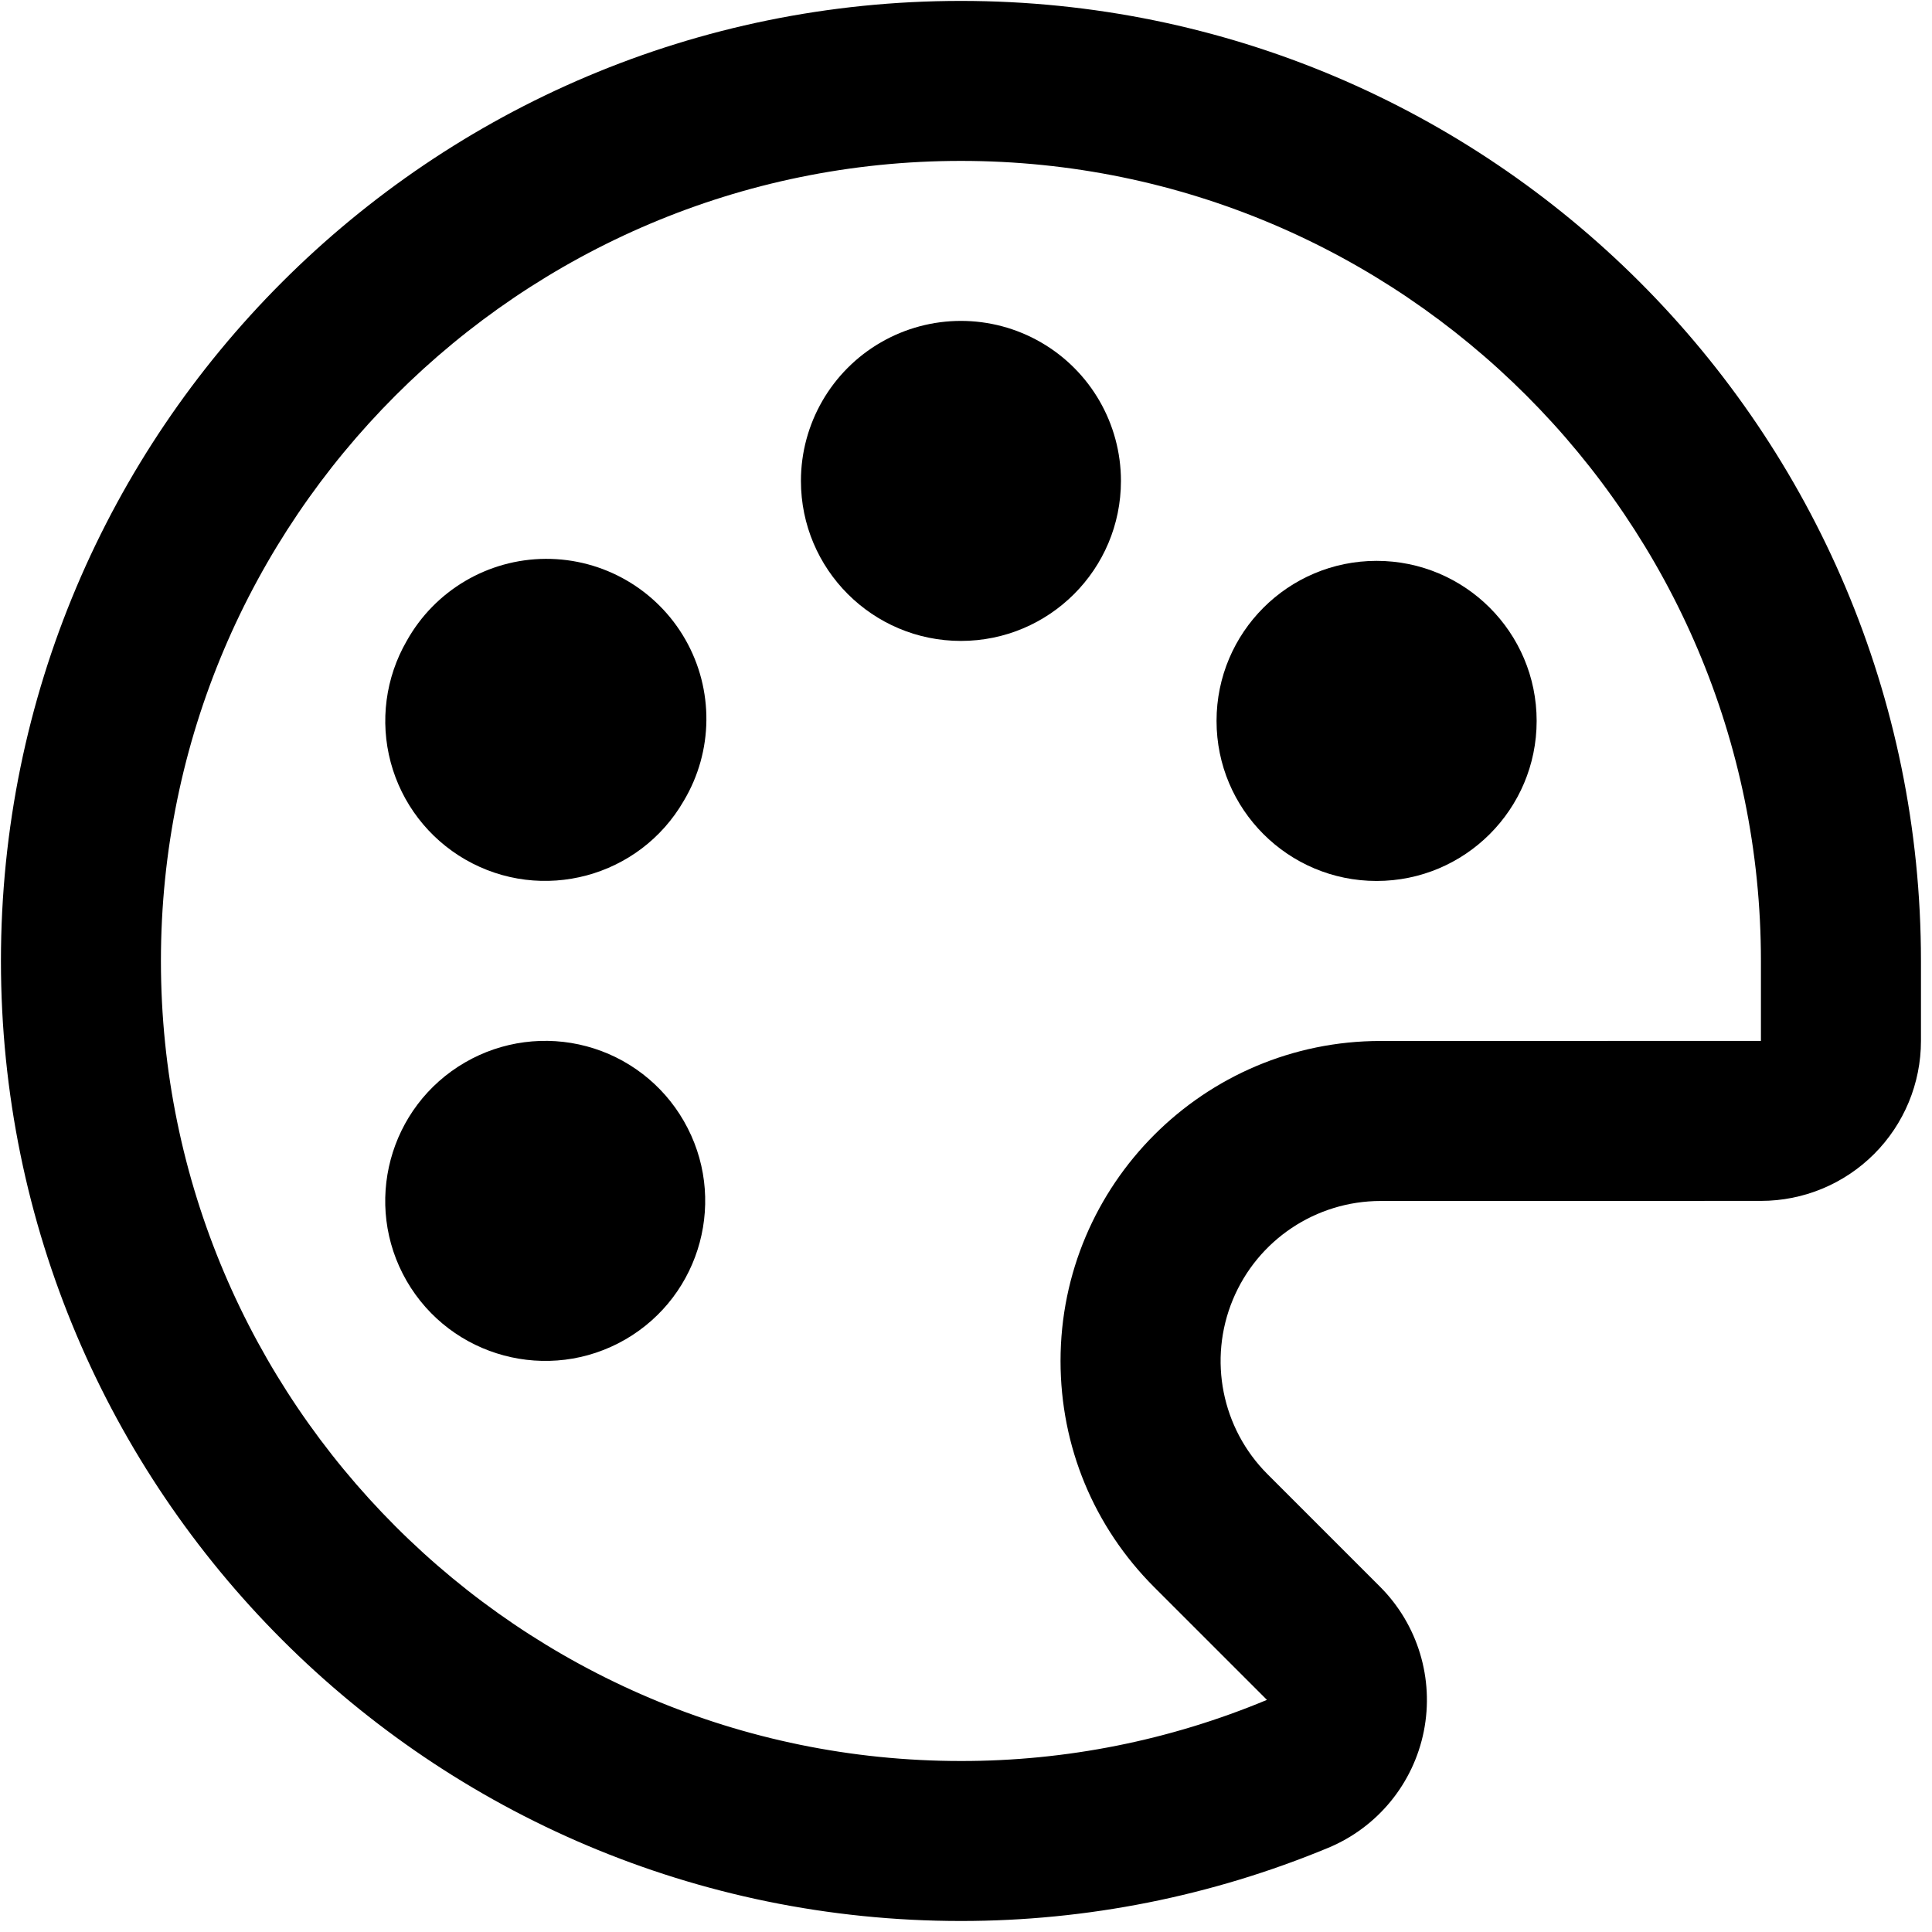
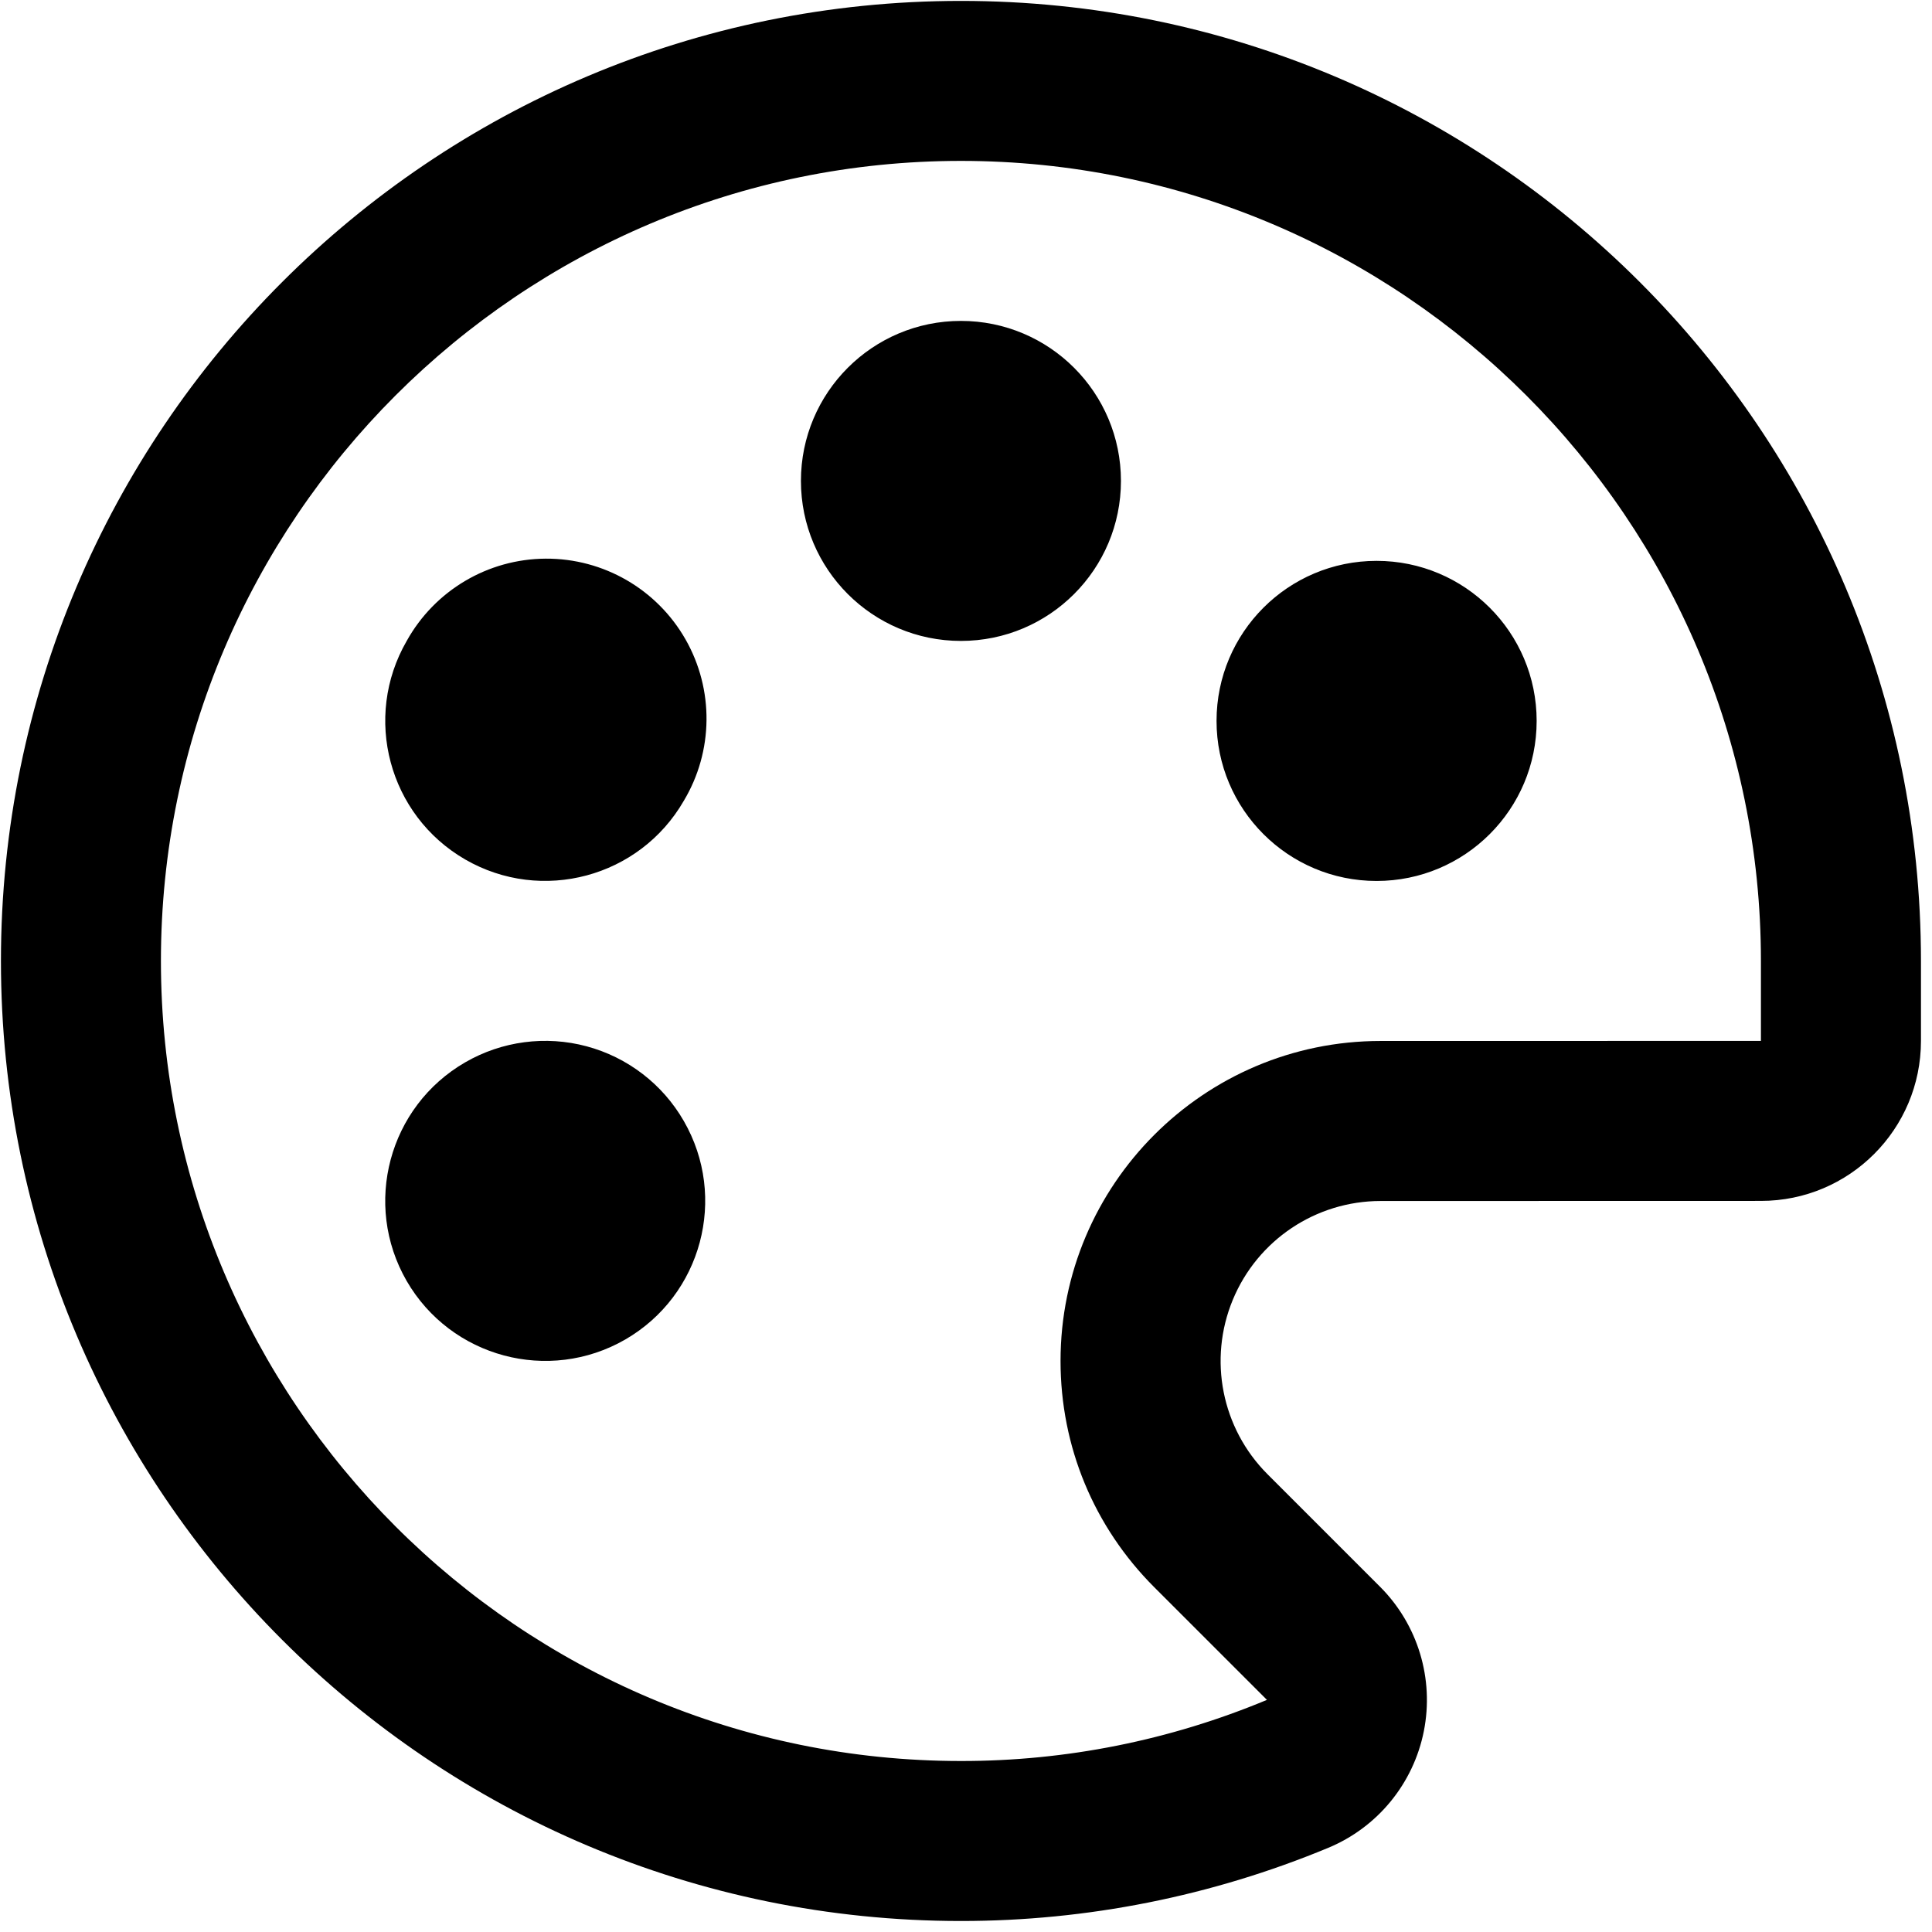
- <svg xmlns="http://www.w3.org/2000/svg" width="150px" height="150px" viewBox="0 0 150 150" version="1.1">
-   <g id="页面-1" stroke="none" stroke-width="1" fill="none" fill-rule="evenodd">
-     <g id="palette" fill="#000000" fill-rule="nonzero">
-       <path d="M74.607,0.071 C33.445,0.071 0.073,33.438 0.073,74.605 C0.073,115.772 33.445,149.145 74.607,149.145 C84.391,149.147 94.079,147.217 103.116,143.467 C106.949,141.877 109.736,138.479 110.546,134.408 C111.356,130.338 110.081,126.132 107.149,123.196 L98.404,114.451 C94.853,110.898 93.792,105.556 95.714,100.915 C97.636,96.274 102.163,93.247 107.186,93.244 L136.72,93.237 C140.015,93.237 143.174,91.929 145.504,89.599 C147.834,87.27 149.143,84.11 149.143,80.816 L149.143,74.605 C149.141,33.436 115.774,0.071 74.607,0.071 Z M136.718,80.816 L107.184,80.821 C93.481,80.821 82.34,91.962 82.34,105.665 C82.34,112.304 84.924,118.537 89.618,123.233 L98.365,131.978 C90.838,135.119 82.761,136.732 74.605,136.724 C40.359,136.724 12.494,108.857 12.494,74.605 C12.494,40.353 40.36,12.492 74.607,12.492 C108.854,12.492 136.718,40.351 136.718,74.603 L136.718,80.816 Z" id="形状" />
-       <path d="M62.184,37.338 C62.184,44.199 67.746,49.761 74.607,49.761 C81.468,49.761 87.03,44.199 87.03,37.338 C87.03,32.9 84.662,28.799 80.818,26.579 C76.975,24.36 72.239,24.36 68.395,26.579 C64.552,28.799 62.184,32.9 62.184,37.338 L62.184,37.338 Z" id="路径" />
-       <path d="M36.121,82.478 C38.973,80.829 42.364,80.382 45.546,81.235 C48.728,82.088 51.441,84.172 53.085,87.026 C56.515,92.966 54.484,100.562 48.548,103.998 C42.603,107.424 35.007,105.389 31.571,99.449 C28.146,93.506 30.182,85.911 36.121,82.478 L36.121,82.478 Z" id="路径" />
-       <path d="M94.452,55.972 C94.452,62.835 100.015,68.398 106.878,68.398 C113.741,68.398 119.305,62.835 119.305,55.972 C119.305,49.108 113.741,43.545 106.878,43.545 C100.015,43.545 94.452,49.108 94.452,55.972 L94.452,55.972 Z" id="路径" />
-       <path d="M36.121,66.731 C33.268,65.083 31.186,62.369 30.334,59.186 C29.482,56.003 29.93,52.612 31.578,49.759 C33.761,45.846 37.882,43.411 42.363,43.389 C46.844,43.367 50.989,45.76 53.211,49.652 C55.432,53.543 55.385,58.33 53.087,62.177 C49.659,68.118 42.064,70.157 36.121,66.731 L36.121,66.731 Z" id="路径" />
-     </g>
+ <svg xmlns="http://www.w3.org/2000/svg" width="150" height="150">
+   <g fill="#000" fill-rule="nonzero">
+     <path d="M74.607.07C33.445.07.073 33.439.073 74.606c0 41.167 33.372 74.54 74.534 74.54a74.344 74.344 0 0 0 28.51-5.678 12.434 12.434 0 0 0 4.032-20.271l-8.745-8.745a12.425 12.425 0 0 1 8.782-21.207l29.534-.007a12.421 12.421 0 0 0 12.423-12.421v-6.21C149.141 33.435 115.774.07 74.607.07Zm62.111 80.746-29.534.005c-13.703 0-24.844 11.141-24.844 24.844 0 6.64 2.584 12.872 7.278 17.568l8.747 8.745a61.536 61.536 0 0 1-23.76 4.746c-34.246 0-62.111-27.867-62.111-62.119 0-34.252 27.866-62.113 62.113-62.113s62.111 27.859 62.111 62.111v6.213Z" />
+     <path d="M62.184 37.338c0 6.861 5.562 12.423 12.423 12.423S87.03 44.199 87.03 37.338a12.423 12.423 0 1 0-24.846 0ZM36.121 82.478a12.41 12.41 0 0 1 16.964 4.548c3.43 5.94 1.4 13.536-4.537 16.972-5.945 3.426-13.541 1.39-16.977-4.549-3.425-5.943-1.39-13.538 4.55-16.971ZM94.452 55.972c0 6.863 5.563 12.426 12.426 12.426s12.427-5.563 12.427-12.426c0-6.864-5.564-12.427-12.427-12.427-6.863 0-12.426 5.563-12.426 12.427ZM36.121 66.73a12.421 12.421 0 0 1-4.543-16.97 12.42 12.42 0 1 1 21.51 12.417c-3.429 5.941-11.024 7.98-16.967 4.554Z" />
  </g>
</svg>
